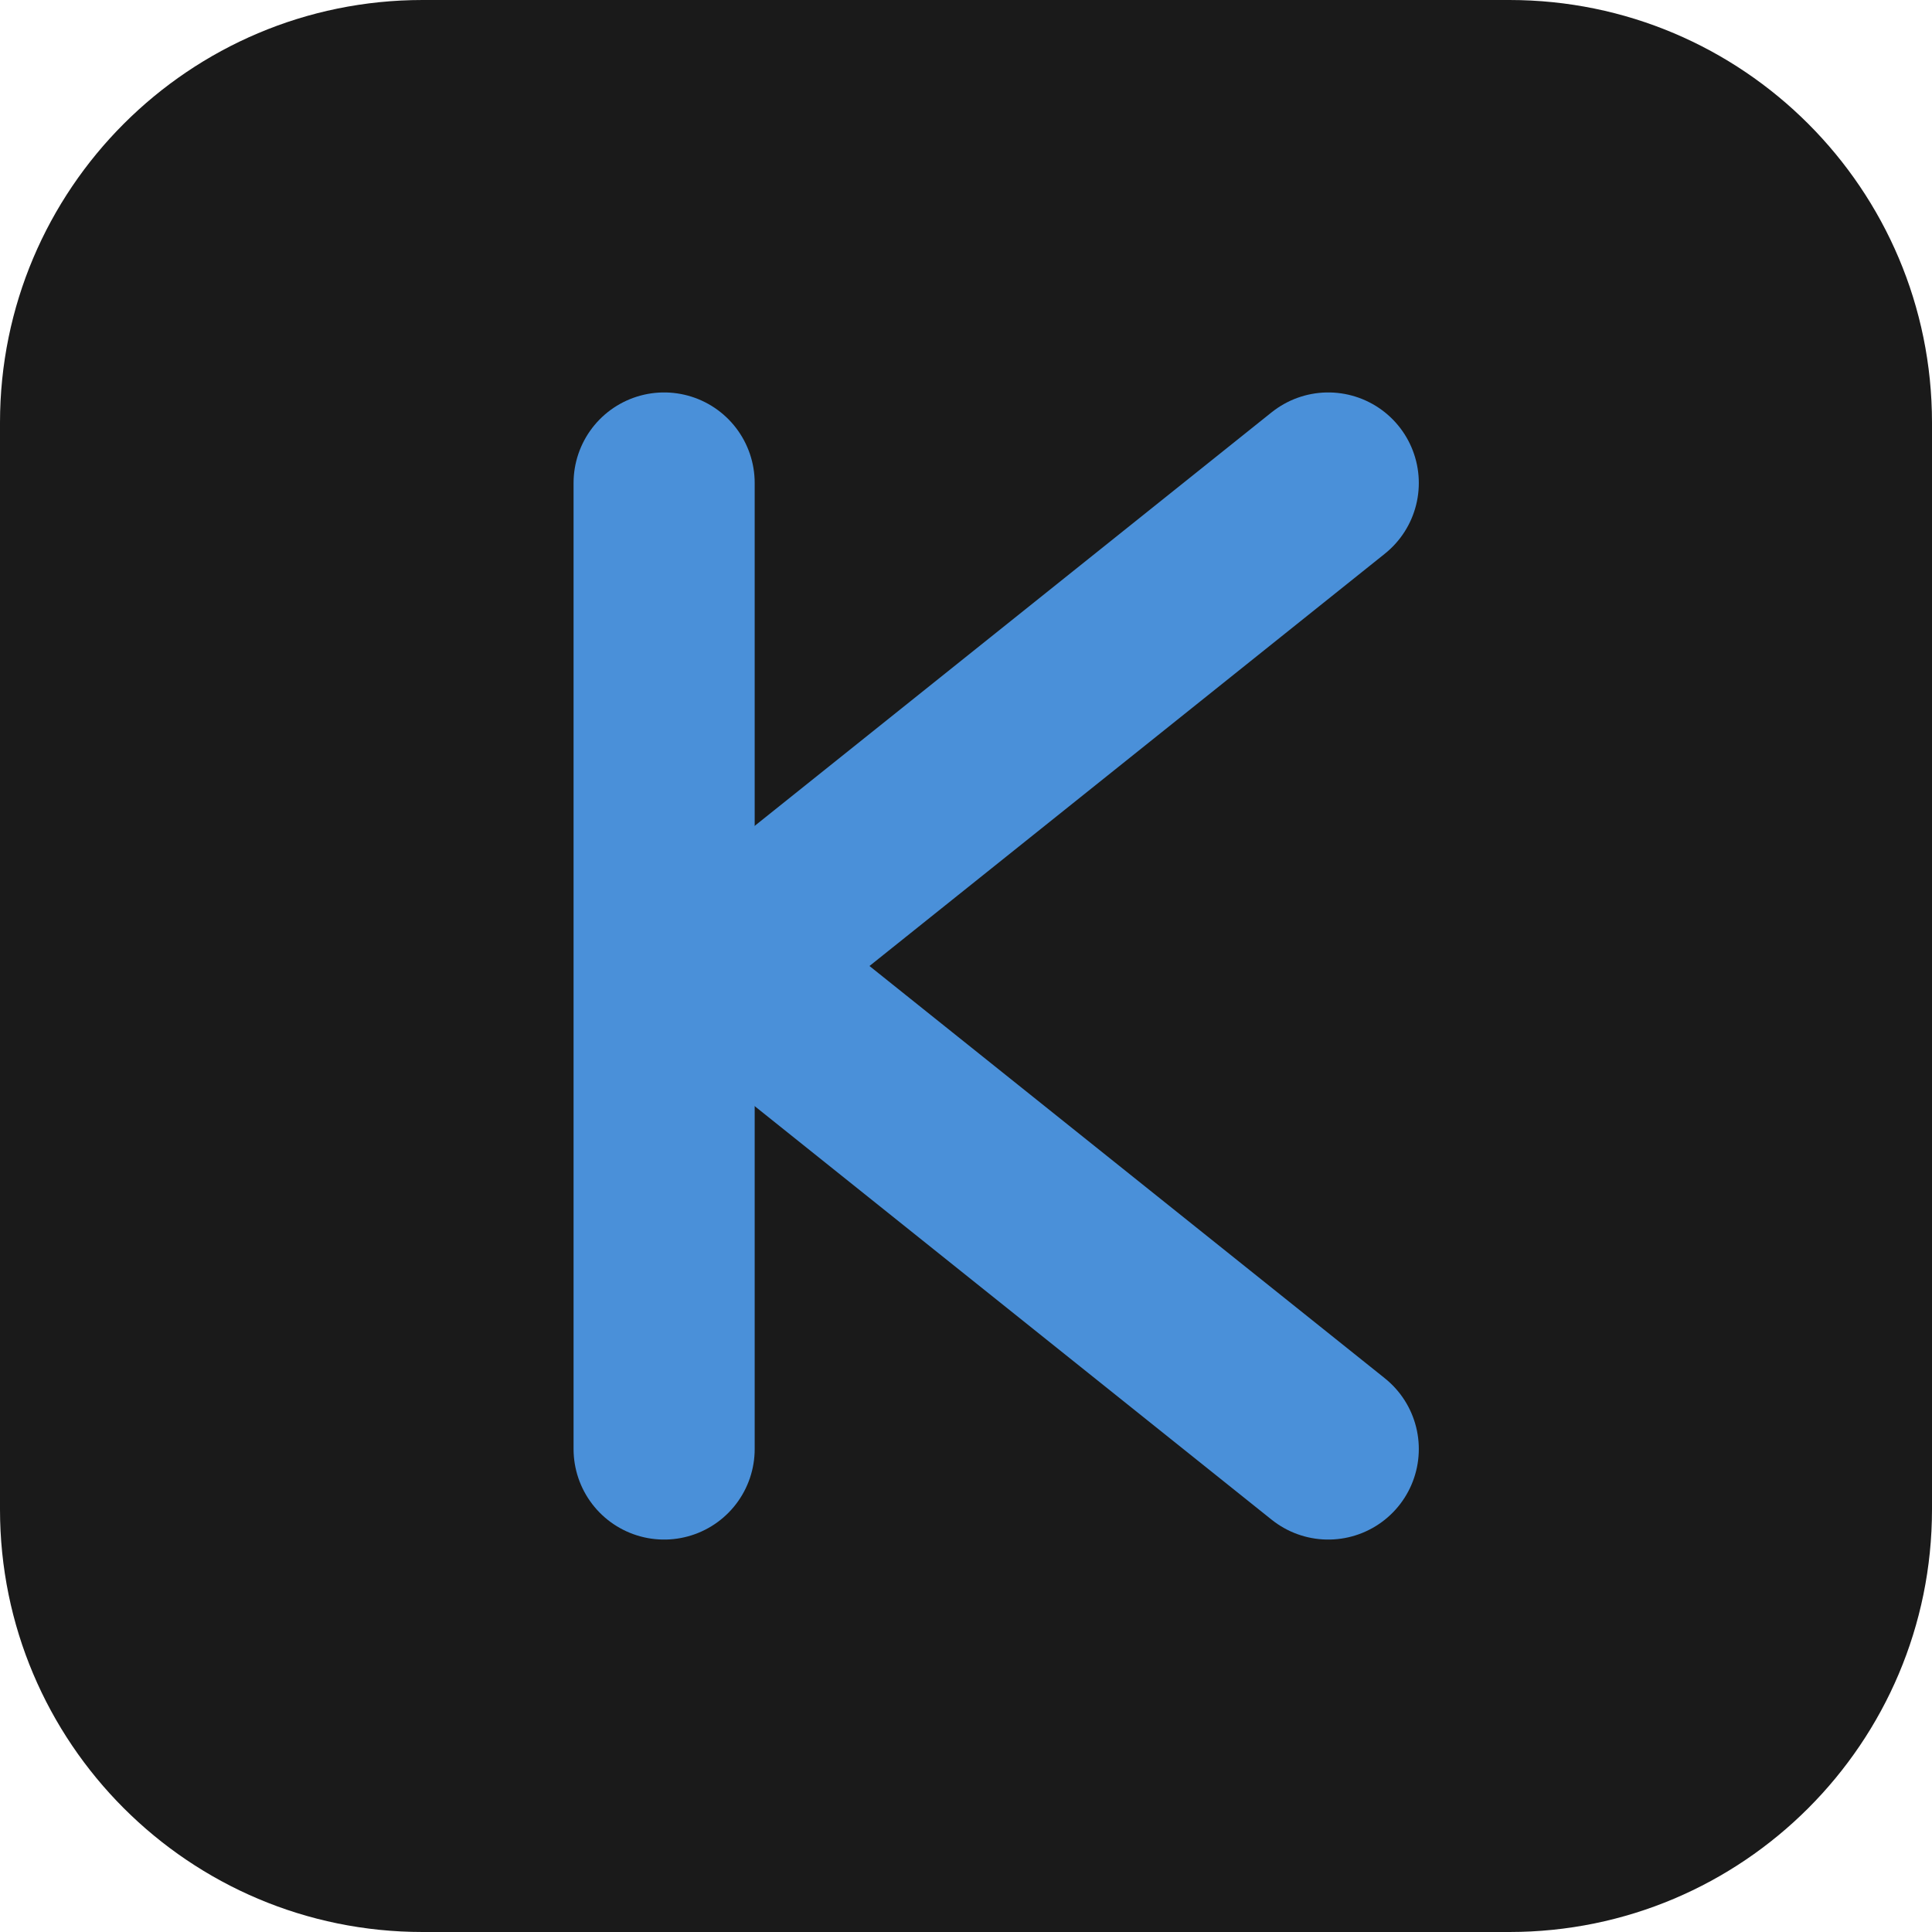
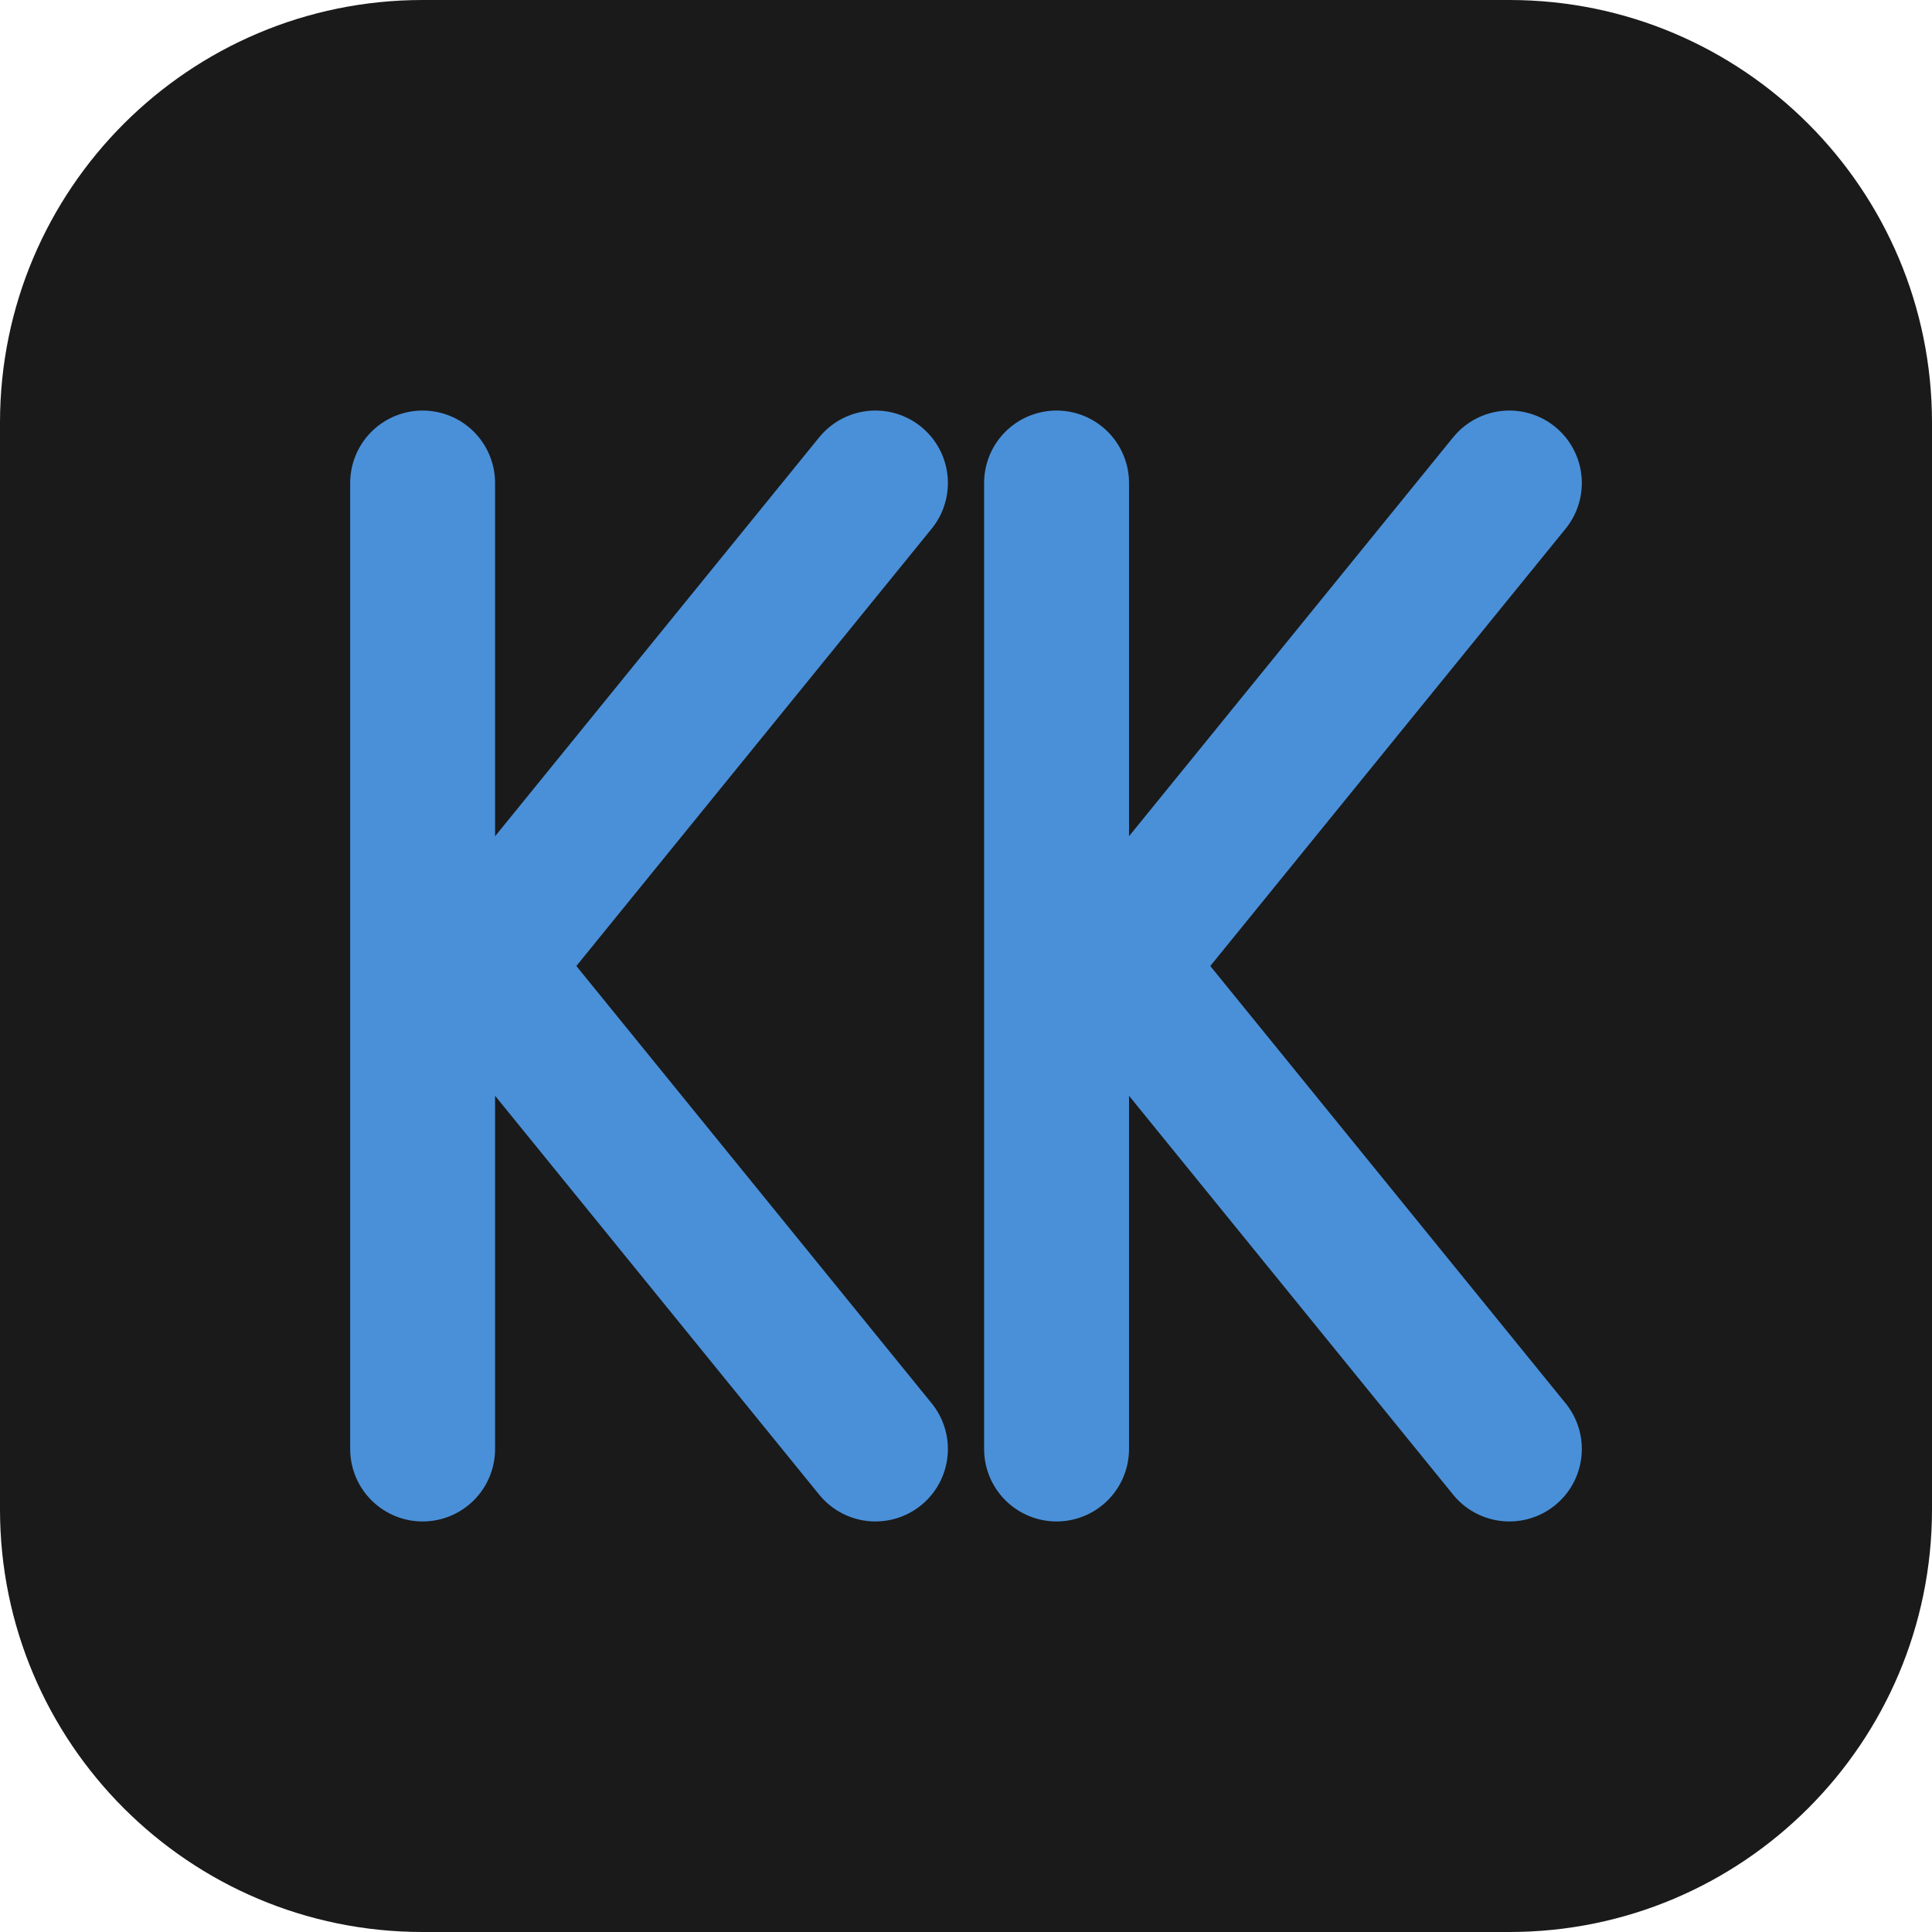
<svg xmlns="http://www.w3.org/2000/svg" viewBox="0 0 32 32" width="32" height="32">
  <rect width="32" height="32" rx="7" fill="#1a1a1a" />
-   <g fill="none" stroke="#4A90D9" stroke-width="3" stroke-linecap="round" stroke-linejoin="round">
-     <path d="M11 8 V24" />
-     <path d="M22 8 L12 16 L22 24" />
+   <g fill="none" stroke="#4A90D9" stroke-width="2.4" stroke-linecap="round" stroke-linejoin="round">
+     <path d="M7 8 V24" />
+     <path d="M14.5 8 L8 16 L14.5 24" />
+     <path d="M17.5 8 V24" />
+     <path d="M25 8 L18.5 16 L25 24" />
  </g>
</svg>
